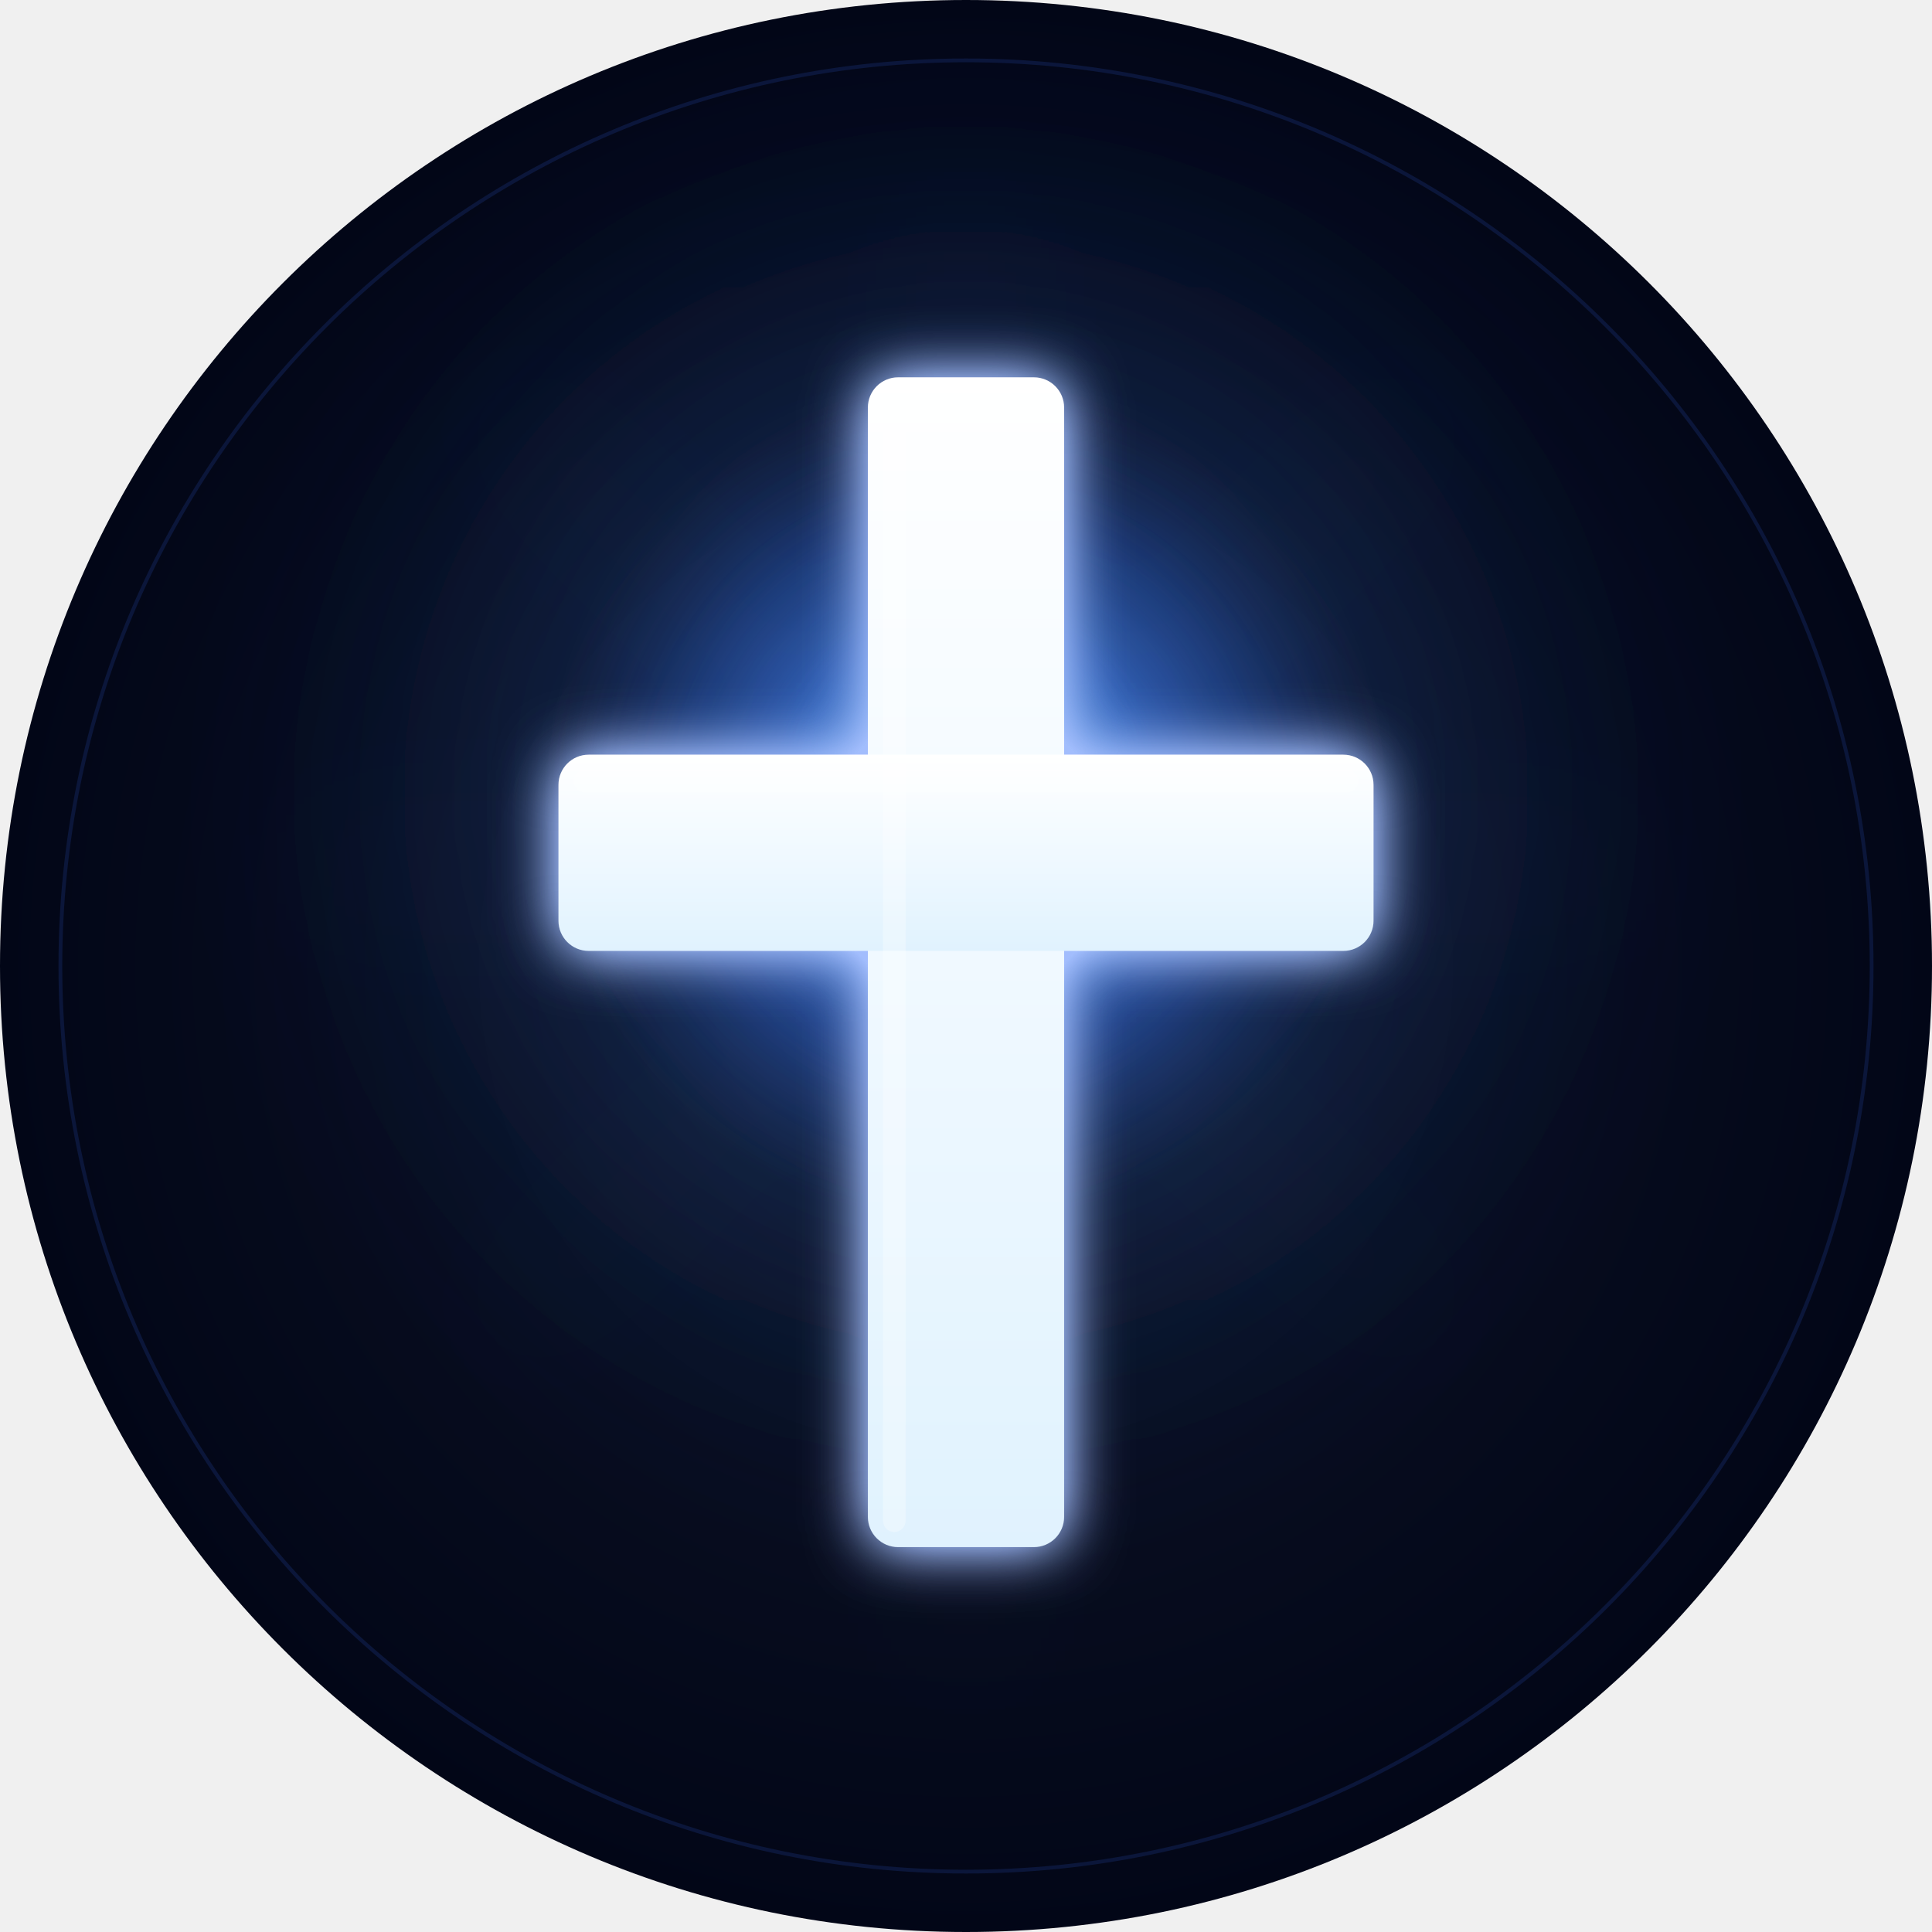
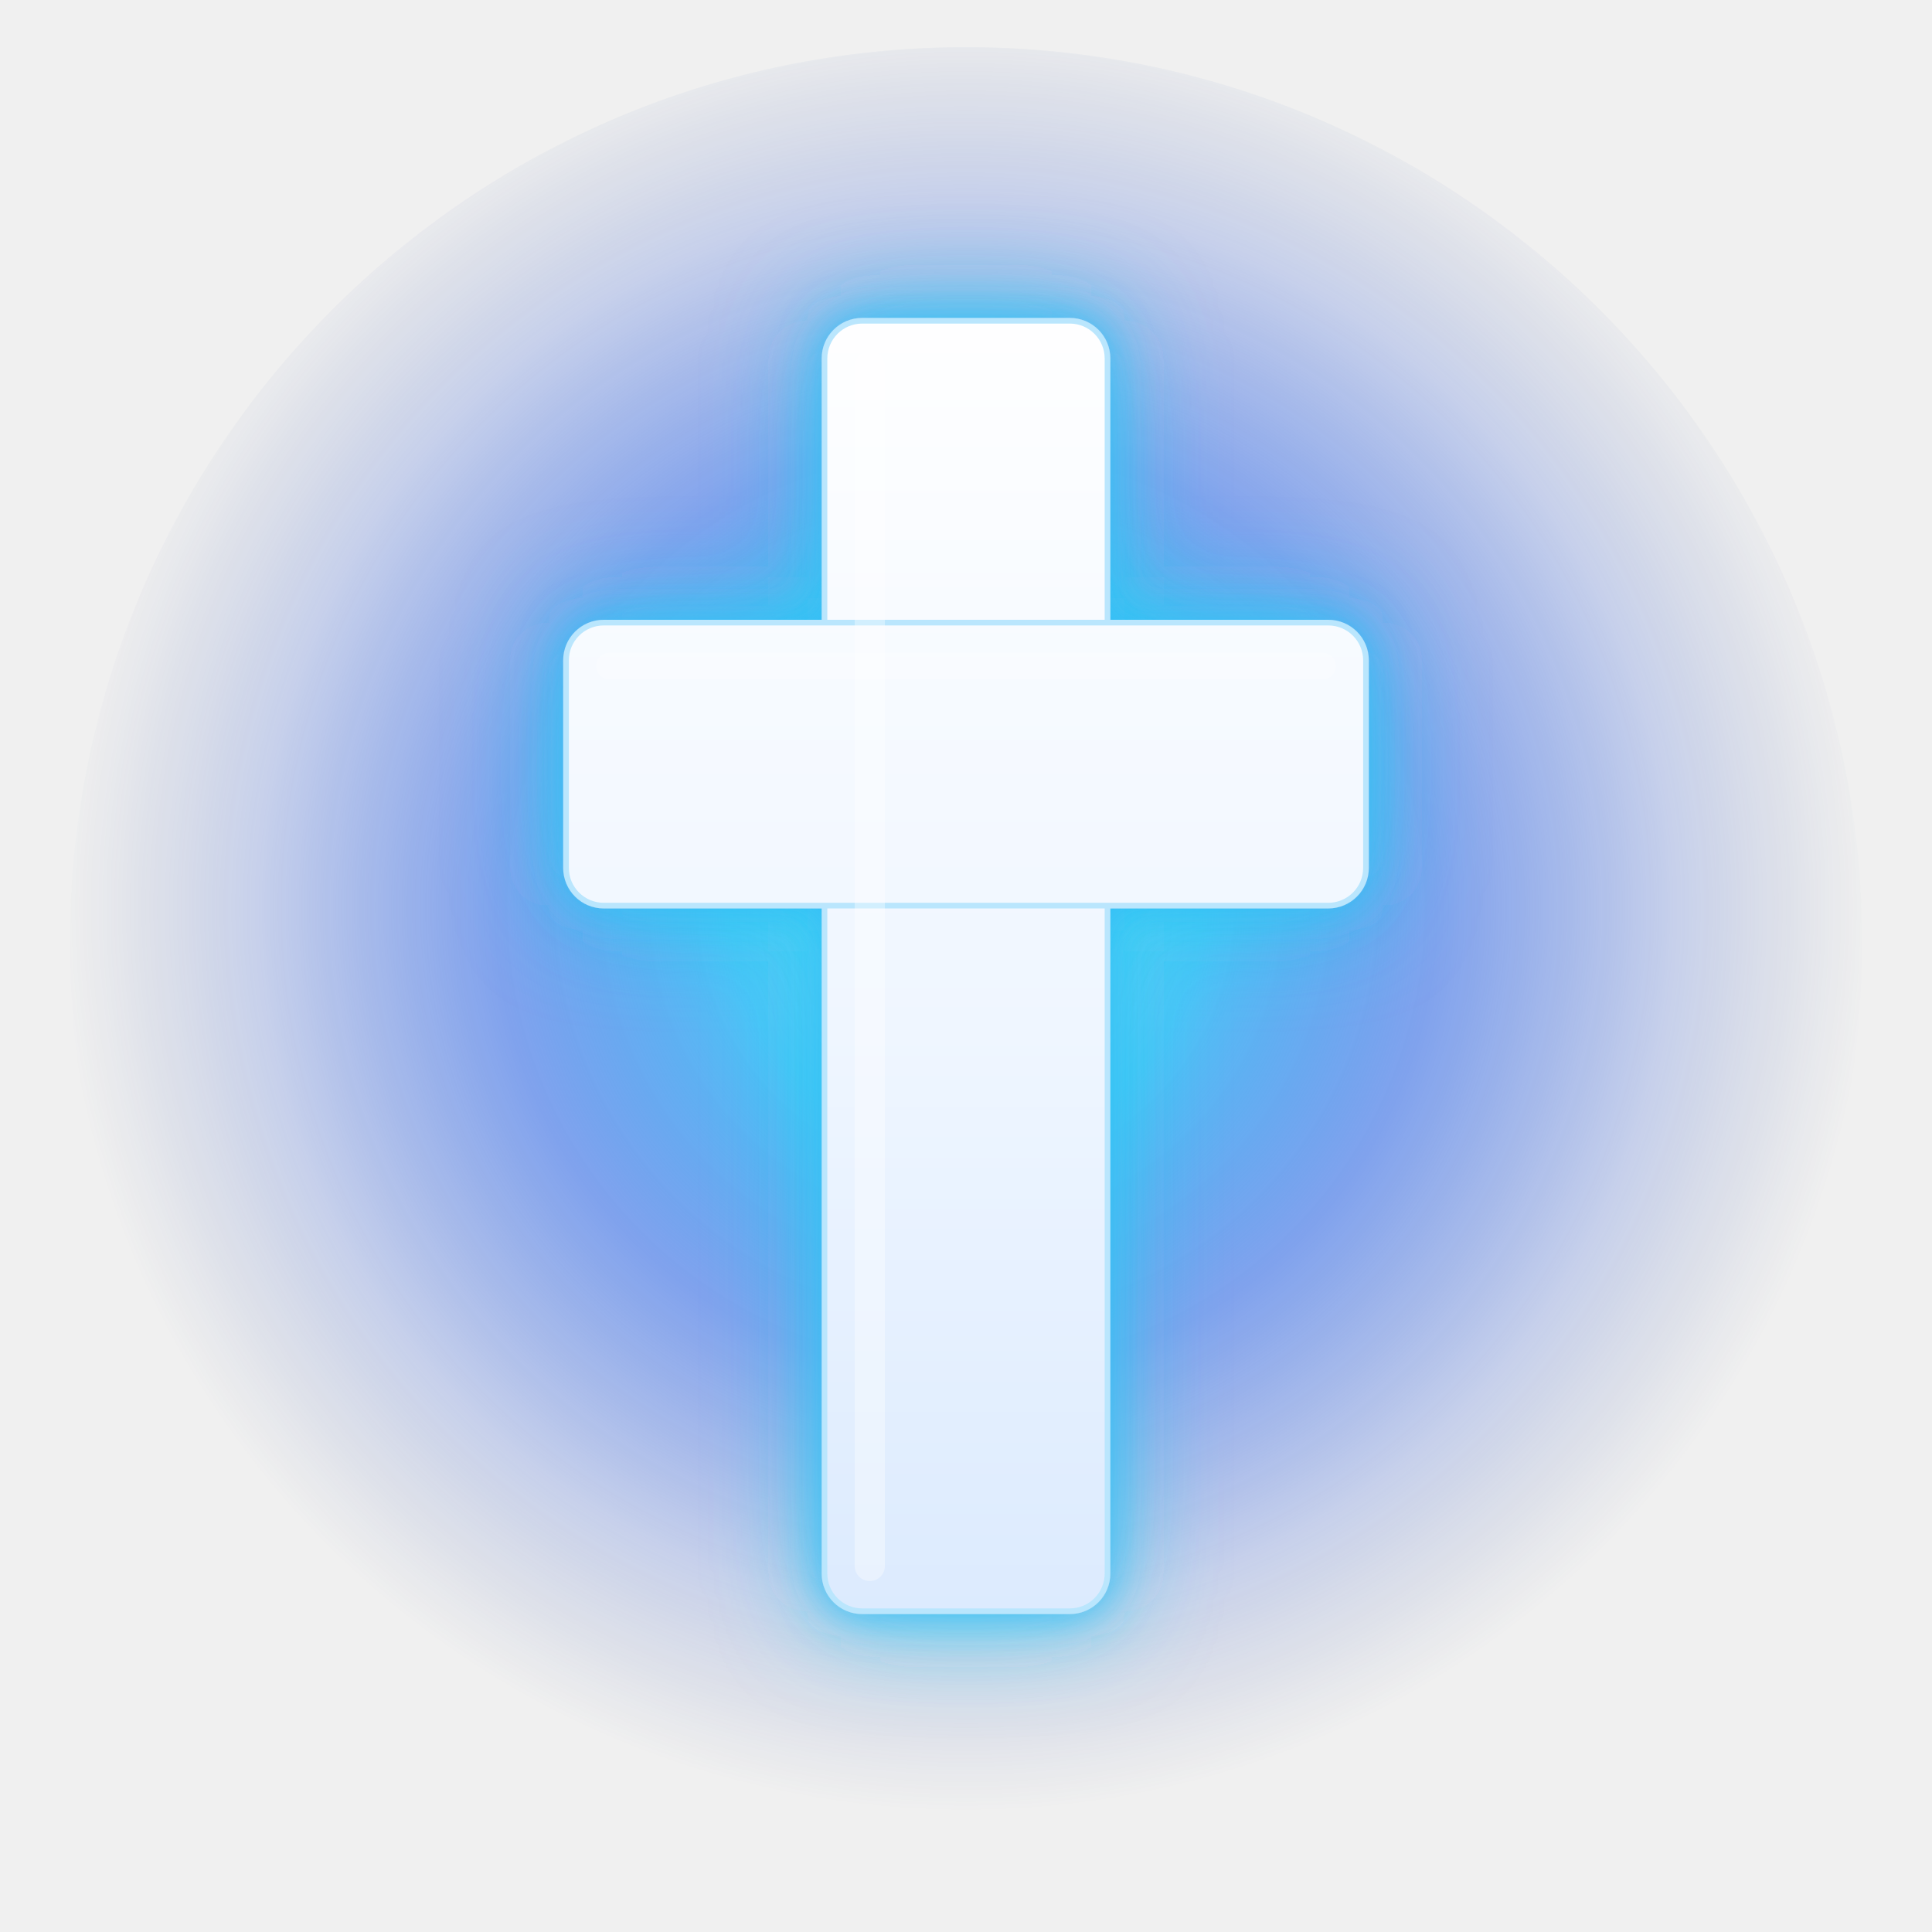
- <svg xmlns="http://www.w3.org/2000/svg" width="512" height="512">
+ <svg xmlns="http://www.w3.org/2000/svg" width="1024" height="1024" viewBox="0 0 1024 1024" fill="none">
  <defs>
-     <radialGradient id="bg-gradient" cx="50%" cy="50%" r="50%">
-       <stop offset="0%" style="stop-color:#0f172a;stop-opacity:1" />
-       <stop offset="100%" style="stop-color:#020617;stop-opacity:1" />
+     <radialGradient id="ss-glow" cx="50%" cy="48%" r="50%">
+       <stop offset="0%" stop-color="#7dd3fc" stop-opacity="0.95" />
+       <stop offset="26%" stop-color="#38bdf8" stop-opacity="0.88" />
+       <stop offset="52%" stop-color="#2563eb" stop-opacity="0.55" />
+       <stop offset="78%" stop-color="#1d4ed8" stop-opacity="0.20" />
+       <stop offset="100%" stop-color="#1e3a8a" stop-opacity="0" />
    </radialGradient>
-     <radialGradient id="glow-core" cx="50%" cy="45%" r="35%">
-       <stop offset="0%" style="stop-color:#60a5fa;stop-opacity:0.95" />
-       <stop offset="40%" style="stop-color:#3b82f6;stop-opacity:0.6" />
-       <stop offset="70%" style="stop-color:#2563eb;stop-opacity:0.25" />
-       <stop offset="100%" style="stop-color:#1e3a8a;stop-opacity:0" />
-     </radialGradient>
-     <radialGradient id="glow-outer" cx="50%" cy="45%" r="50%">
-       <stop offset="0%" style="stop-color:#93c5fd;stop-opacity:0.4" />
-       <stop offset="50%" style="stop-color:#3b82f6;stop-opacity:0.15" />
-       <stop offset="100%" style="stop-color:#1e3a8a;stop-opacity:0" />
-     </radialGradient>
-     <radialGradient id="glow-halo" cx="50%" cy="42%" r="25%">
-       <stop offset="0%" style="stop-color:#ffffff;stop-opacity:0.5" />
-       <stop offset="50%" style="stop-color:#bfdbfe;stop-opacity:0.2" />
-       <stop offset="100%" style="stop-color:#3b82f6;stop-opacity:0" />
-     </radialGradient>
-     <linearGradient id="cross-gradient" x1="50%" y1="0%" x2="50%" y2="100%">
-       <stop offset="0%" style="stop-color:#ffffff;stop-opacity:1" />
-       <stop offset="50%" style="stop-color:#f0f9ff;stop-opacity:1" />
-       <stop offset="100%" style="stop-color:#e0f2fe;stop-opacity:1" />
+     <linearGradient id="ss-cross" x1="512" y1="150" x2="512" y2="870" gradientUnits="userSpaceOnUse">
+       <stop offset="0%" stop-color="#ffffff" />
+       <stop offset="55%" stop-color="#eff6ff" />
+       <stop offset="100%" stop-color="#dbeafe" />
    </linearGradient>
-     <filter id="cross-glow" x="-50%" y="-50%" width="200%" height="200%">
-       <feGaussianBlur in="SourceGraphic" stdDeviation="8" result="blur1" />
-       <feColorMatrix in="blur1" type="matrix" values="0 0 0 0 0.36  0 0 0 0 0.51  0 0 0 0 0.98  0 0 0 1.5 0" result="glow" />
-       <feMerge>
-         <feMergeNode in="glow" />
-         <feMergeNode in="SourceGraphic" />
-       </feMerge>
+     <filter id="ss-blur" x="-60%" y="-60%" width="220%" height="220%">
+       <feGaussianBlur stdDeviation="28" />
    </filter>
-     <filter id="soft-glow" x="-100%" y="-100%" width="300%" height="300%">
-       <feGaussianBlur in="SourceGraphic" stdDeviation="20" />
-     </filter>
-     <filter id="light-rays" x="-50%" y="-50%" width="200%" height="200%">
-       <feGaussianBlur in="SourceAlpha" stdDeviation="15" result="blur" />
-       <feColorMatrix in="blur" type="matrix" values="0 0 0 0 0.36  0 0 0 0 0.51  0 0 0 0 0.98  0 0 0 2 0" />
+     <filter id="ss-edge" x="-40%" y="-40%" width="180%" height="180%">
+       <feDropShadow dx="0" dy="0" stdDeviation="11" flood-color="#38bdf8" flood-opacity="0.9" />
    </filter>
  </defs>
-   <circle cx="256" cy="256" r="256" fill="url(#bg-gradient)" />
-   <circle cx="256" cy="256" r="240" fill="none" stroke="#1e3a8a" stroke-width="1" opacity="0.3" />
-   <circle cx="256" cy="230" r="200" fill="url(#glow-outer)" filter="url(#soft-glow)" />
-   <circle cx="256" cy="230" r="160" fill="url(#glow-core)" />
-   <circle cx="256" cy="220" r="100" fill="url(#glow-halo)" />
-   <g opacity="0.15" filter="url(#soft-glow)">
-     <line x1="256" y1="60" x2="256" y2="440" stroke="#60a5fa" stroke-width="3" />
-     <line x1="80" y1="230" x2="432" y2="230" stroke="#60a5fa" stroke-width="3" />
-     <line x1="130" y1="104" x2="382" y2="356" stroke="#60a5fa" stroke-width="2" />
-     <line x1="382" y1="104" x2="130" y2="356" stroke="#60a5fa" stroke-width="2" />
+   <circle cx="512" cy="500" r="475" fill="url(#ss-glow)" />
+   <g filter="url(#ss-blur)" opacity="0.9">
+     <rect x="437" y="170" width="150" height="684" rx="20" fill="#22d3ee" />
+     <rect x="300" y="330" width="424" height="150" rx="20" fill="#22d3ee" />
  </g>
-   <g filter="url(#cross-glow)">
-     <rect x="230" y="100" width="52" height="310" rx="8" fill="url(#cross-gradient)" />
-     <rect x="148" y="200" width="216" height="52" rx="8" fill="url(#cross-gradient)" />
+   <g filter="url(#ss-edge)">
+     <rect x="437" y="170" width="150" height="684" rx="20" fill="url(#ss-cross)" stroke="#bae6fd" stroke-width="3" />
+     <rect x="300" y="330" width="424" height="150" rx="20" fill="url(#ss-cross)" stroke="#bae6fd" stroke-width="3" />
  </g>
-   <rect x="234" y="104" width="6" height="302" rx="3" fill="white" opacity="0.3" />
-   <rect x="152" y="204" width="208" height="6" rx="3" fill="white" opacity="0.3" />
+   <rect x="453" y="186" width="16" height="652" rx="8" fill="#ffffff" opacity="0.35" />
+   <rect x="316" y="346" width="392" height="14" rx="7" fill="#ffffff" opacity="0.30" />
</svg>
